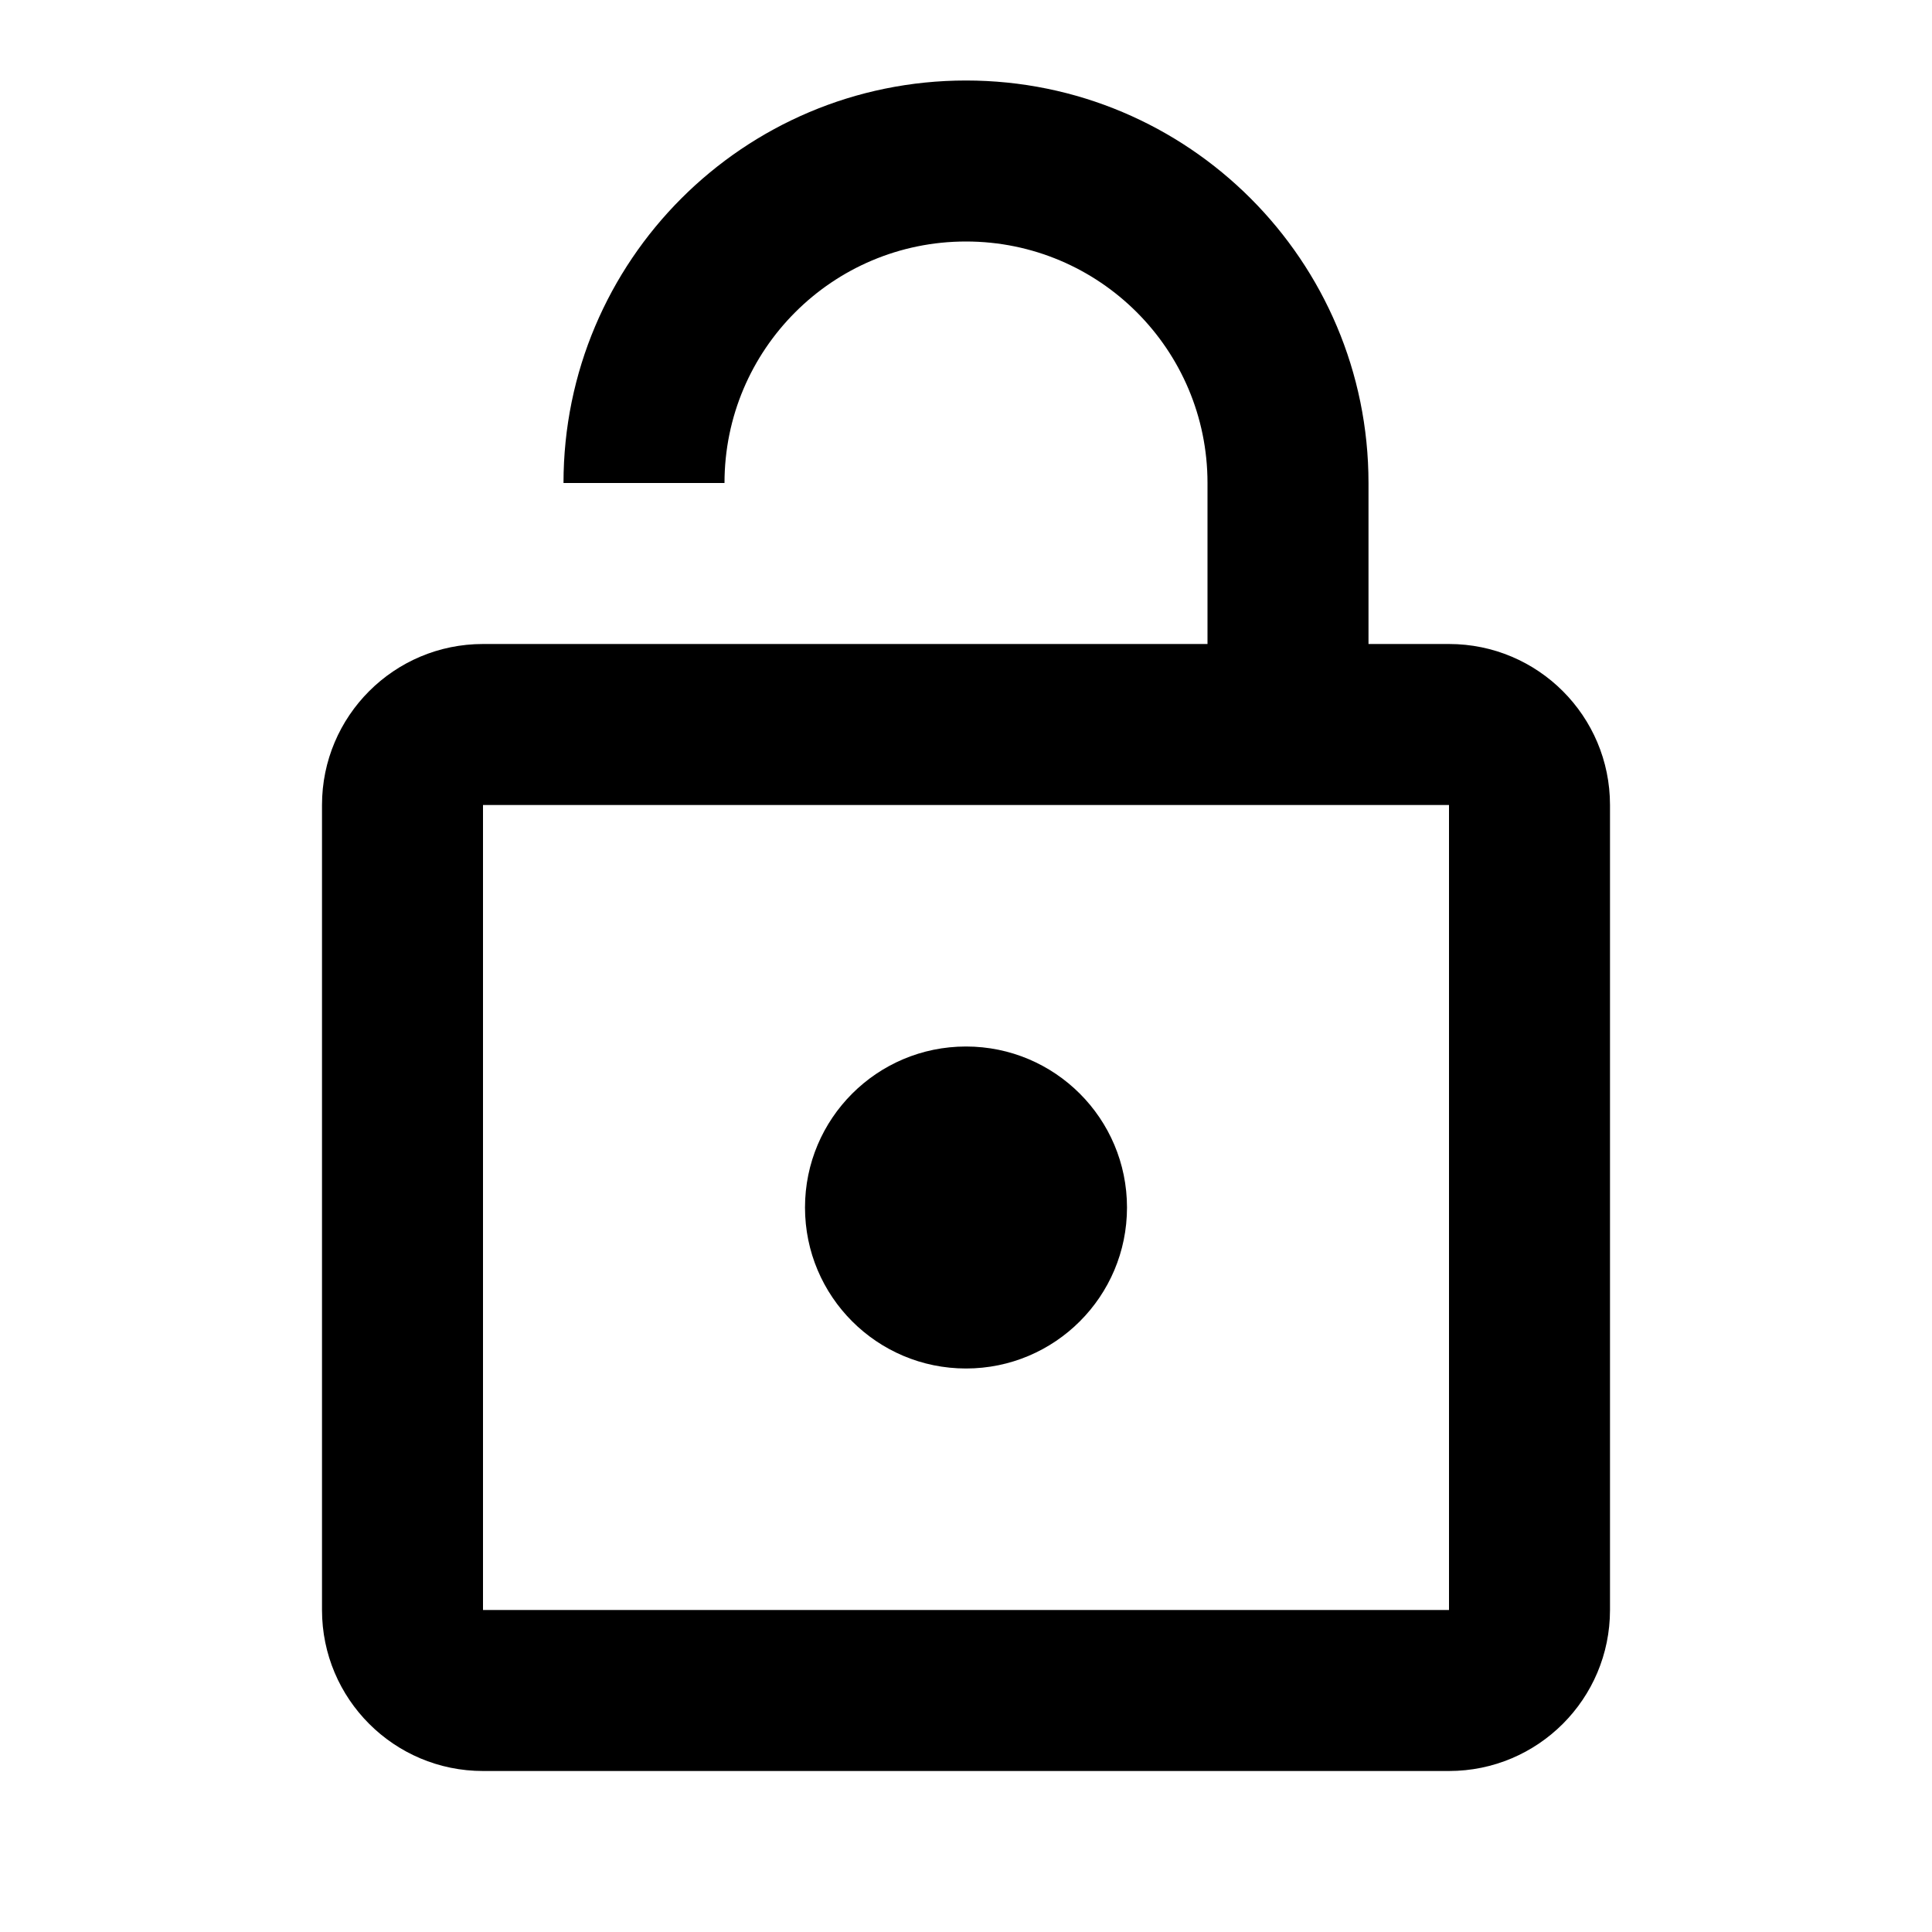
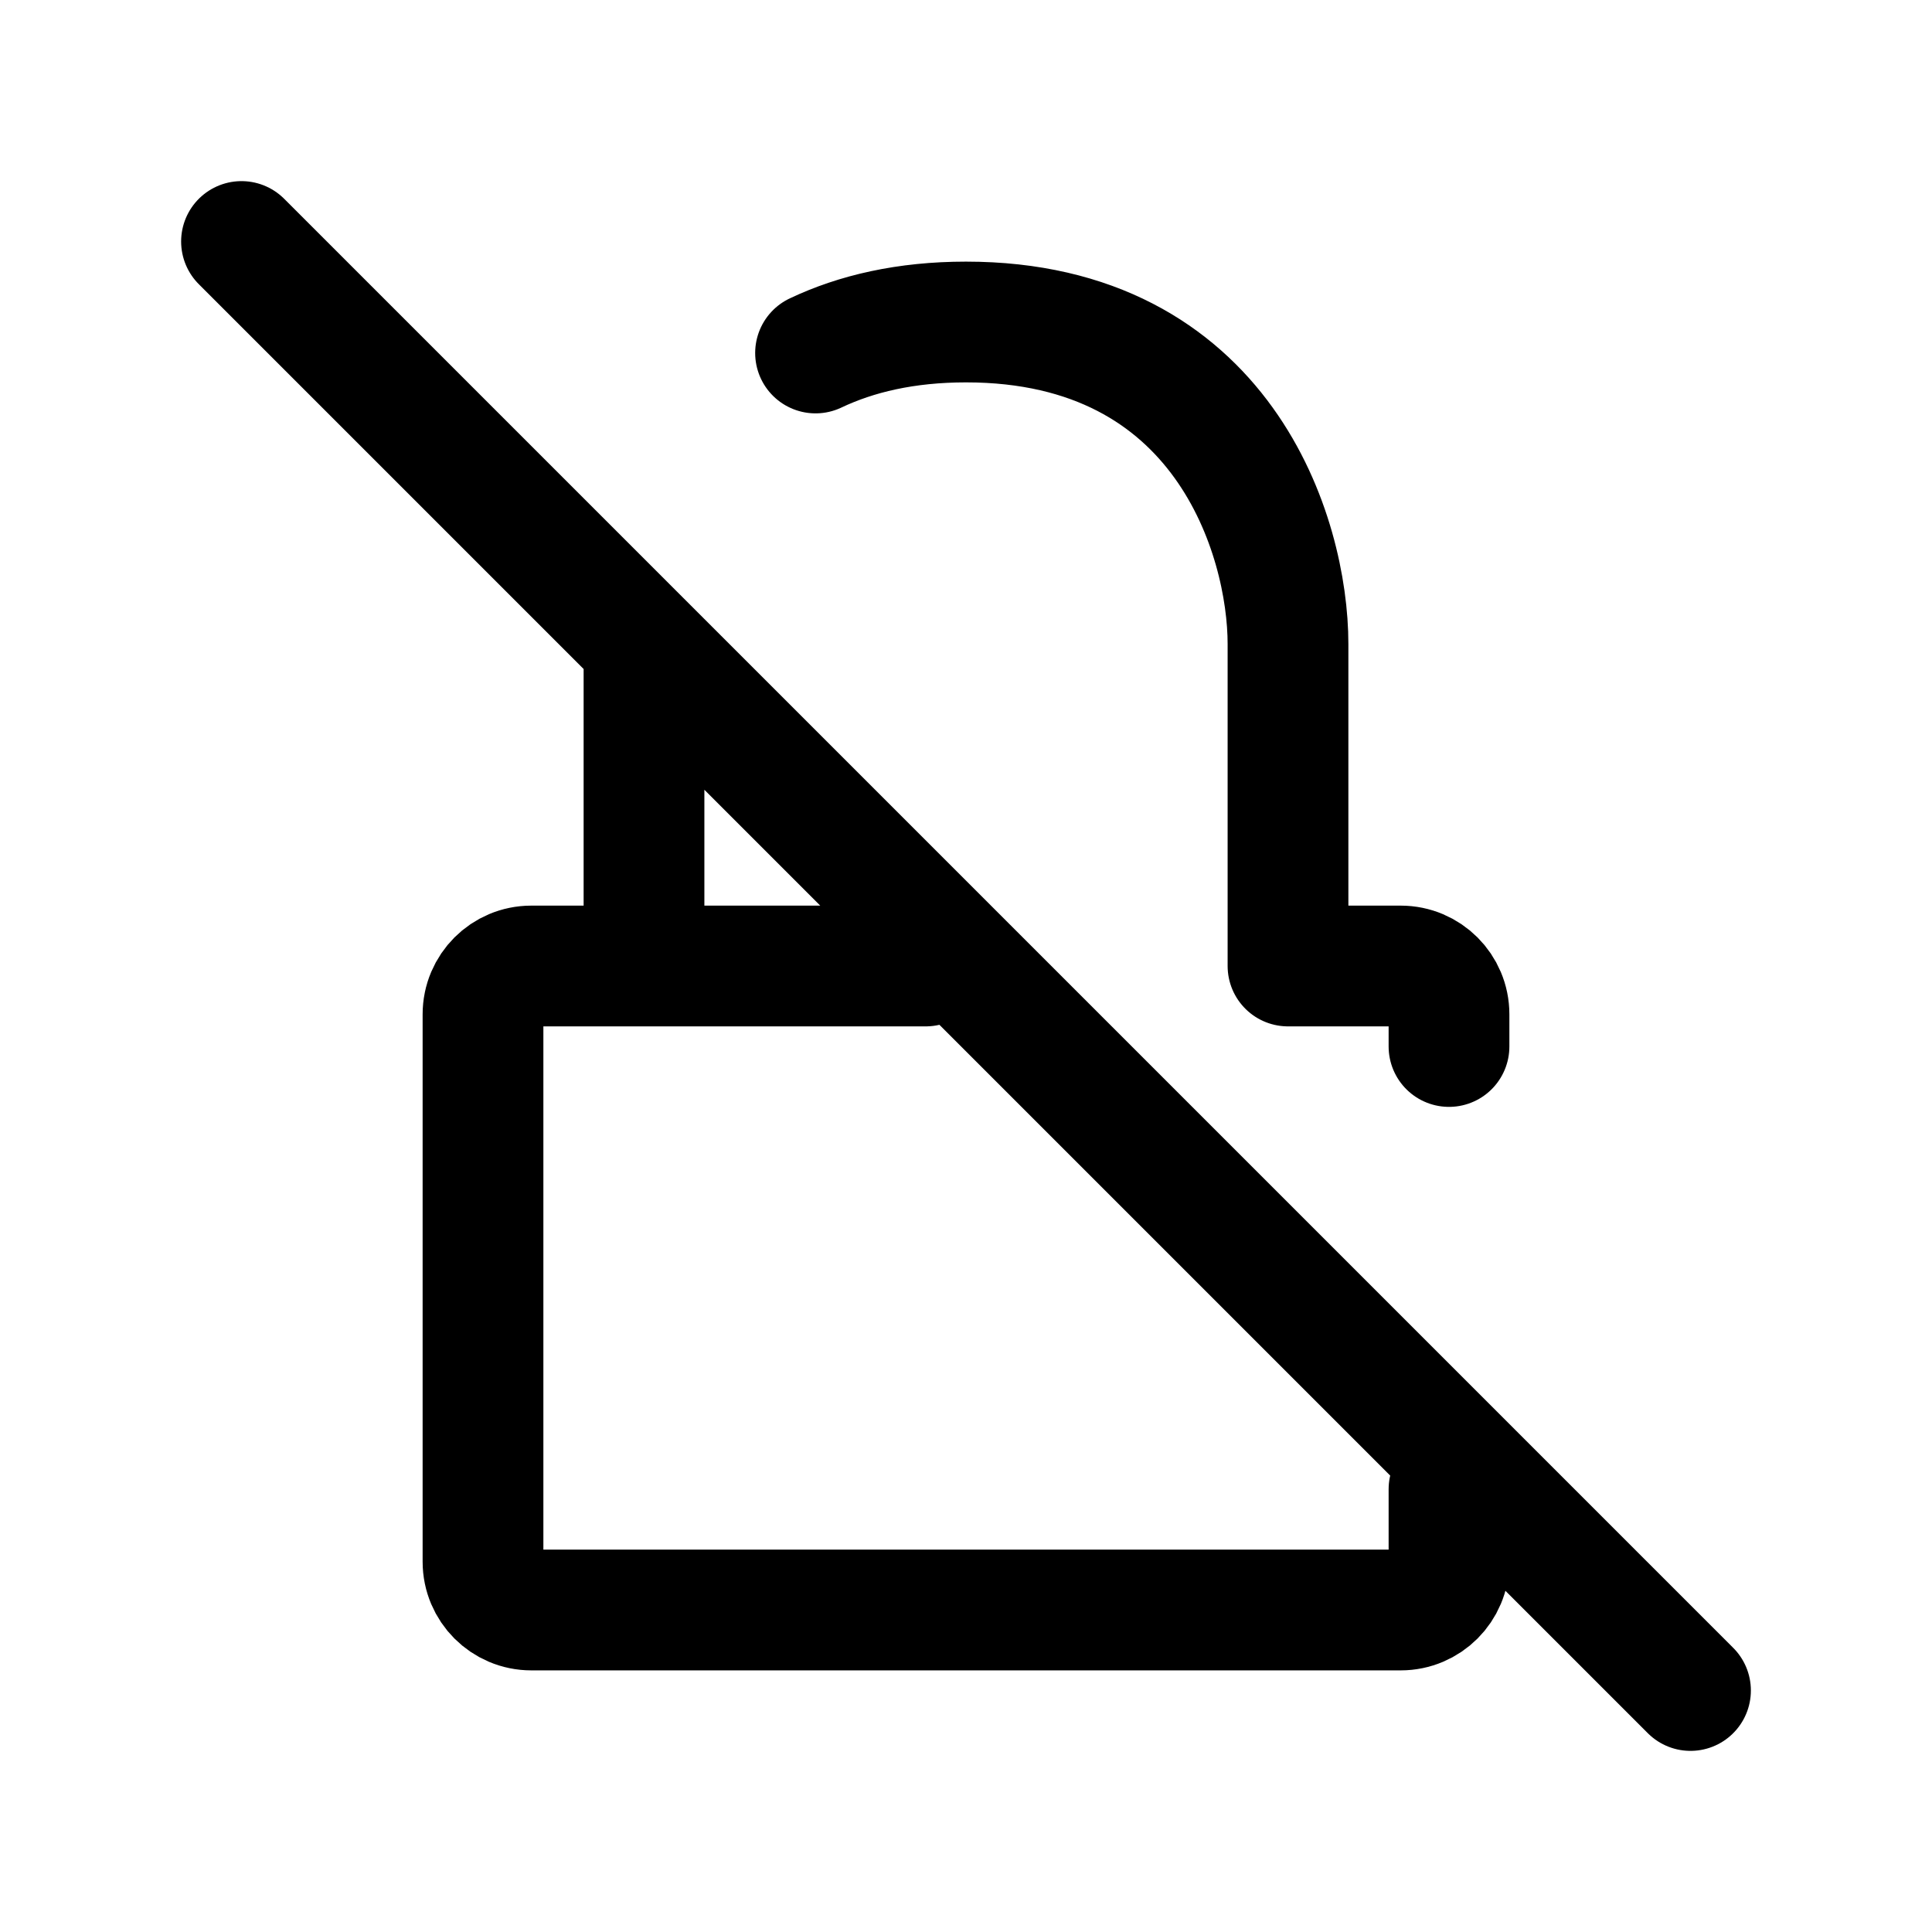
<svg xmlns="http://www.w3.org/2000/svg" width="24" height="24" viewBox="0 0 24 24">
-   <path fill="currentColor" d="M18 20V10H6v10zm0-12a2 2 0 0 1 2 2v10a2 2 0 0 1-2 2H6a2 2 0 0 1-2-2V10a2 2 0 0 1 2-2h9V6a3 3 0 0 0-3-3a3 3 0 0 0-3 3H7a5 5 0 0 1 5-5a5 5 0 0 1 5 5v2zm-6 9a2 2 0 0 1-2-2a2 2 0 0 1 2-2a2 2 0 0 1 2 2a2 2 0 0 1-2 2" />
+   <path fill="none" stroke="currentColor" stroke-linecap="round" stroke-linejoin="round" stroke-width="1.5" d="M11.5 12H6.6a.6.6 0 0 0-.6.6v6.8a.6.6 0 0 0 .6.6h10.8a.6.6 0 0 0 .6-.6v-.9M16 12V8c0-1.333-.8-4-4-4c-.747 0-1.363.145-1.869.385M16 12h1.4a.6.6 0 0 1 .6.6v.4M8 8v4M3 3l18 18" />
</svg>
